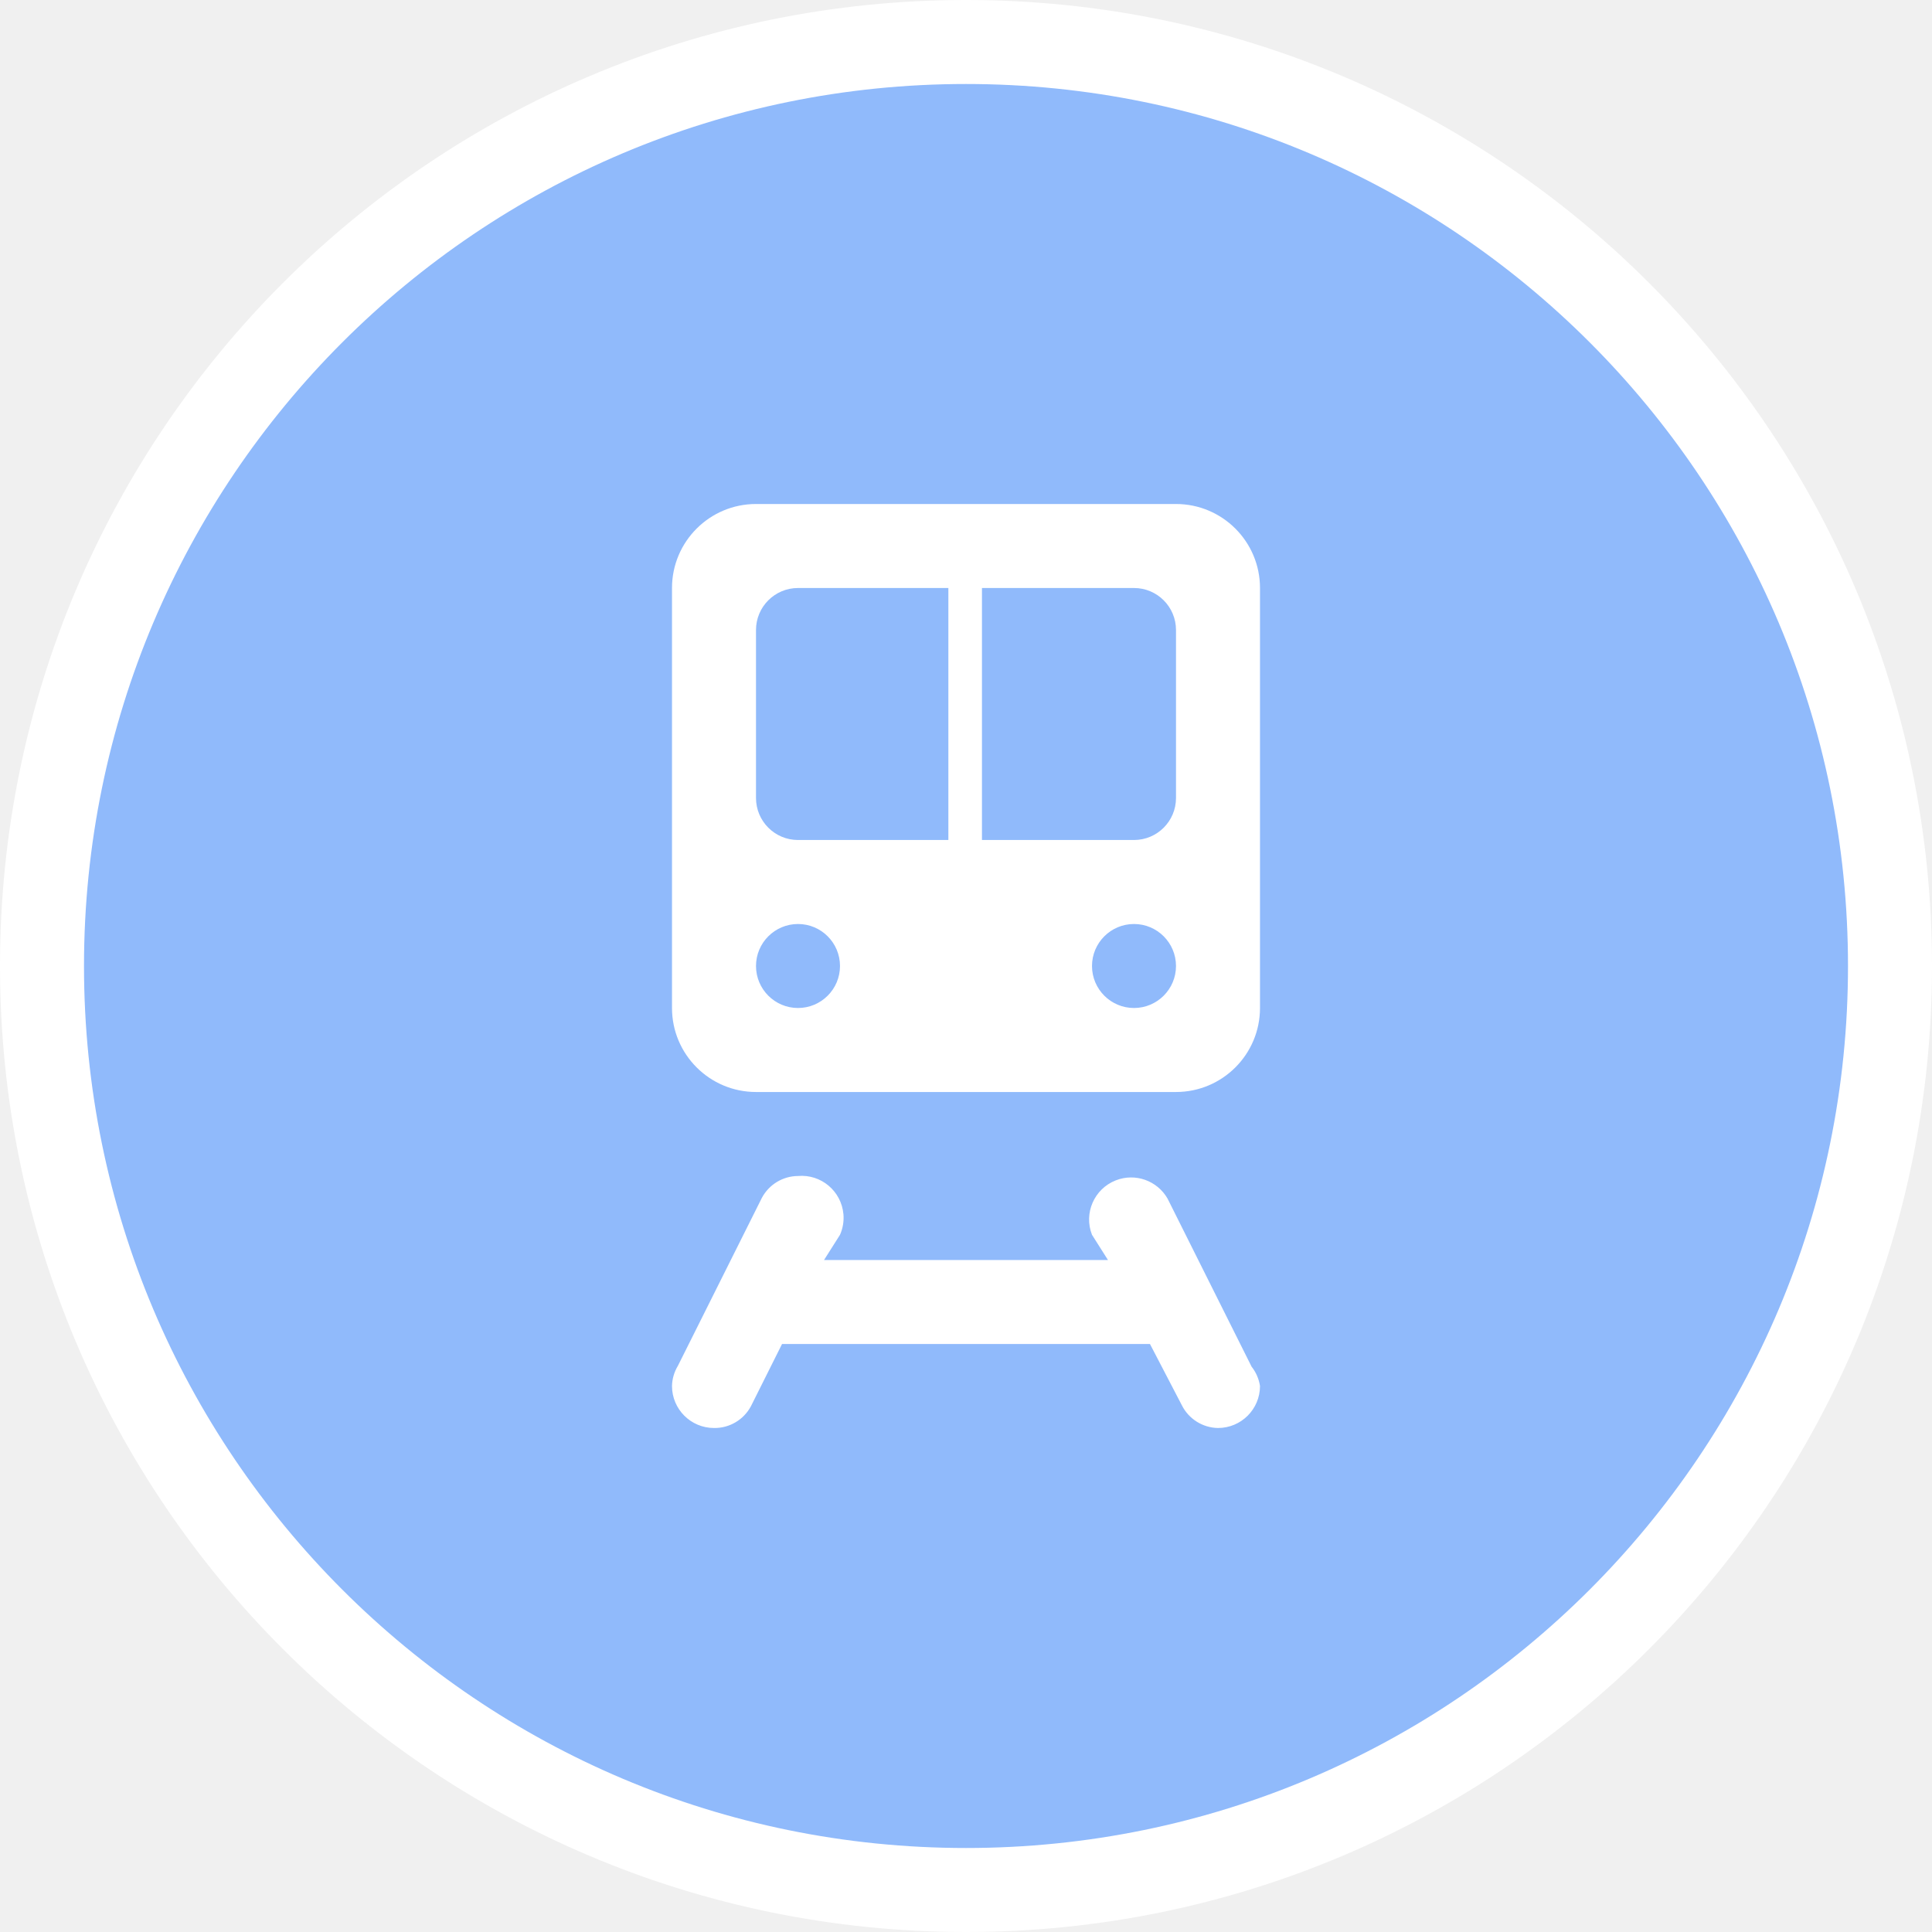
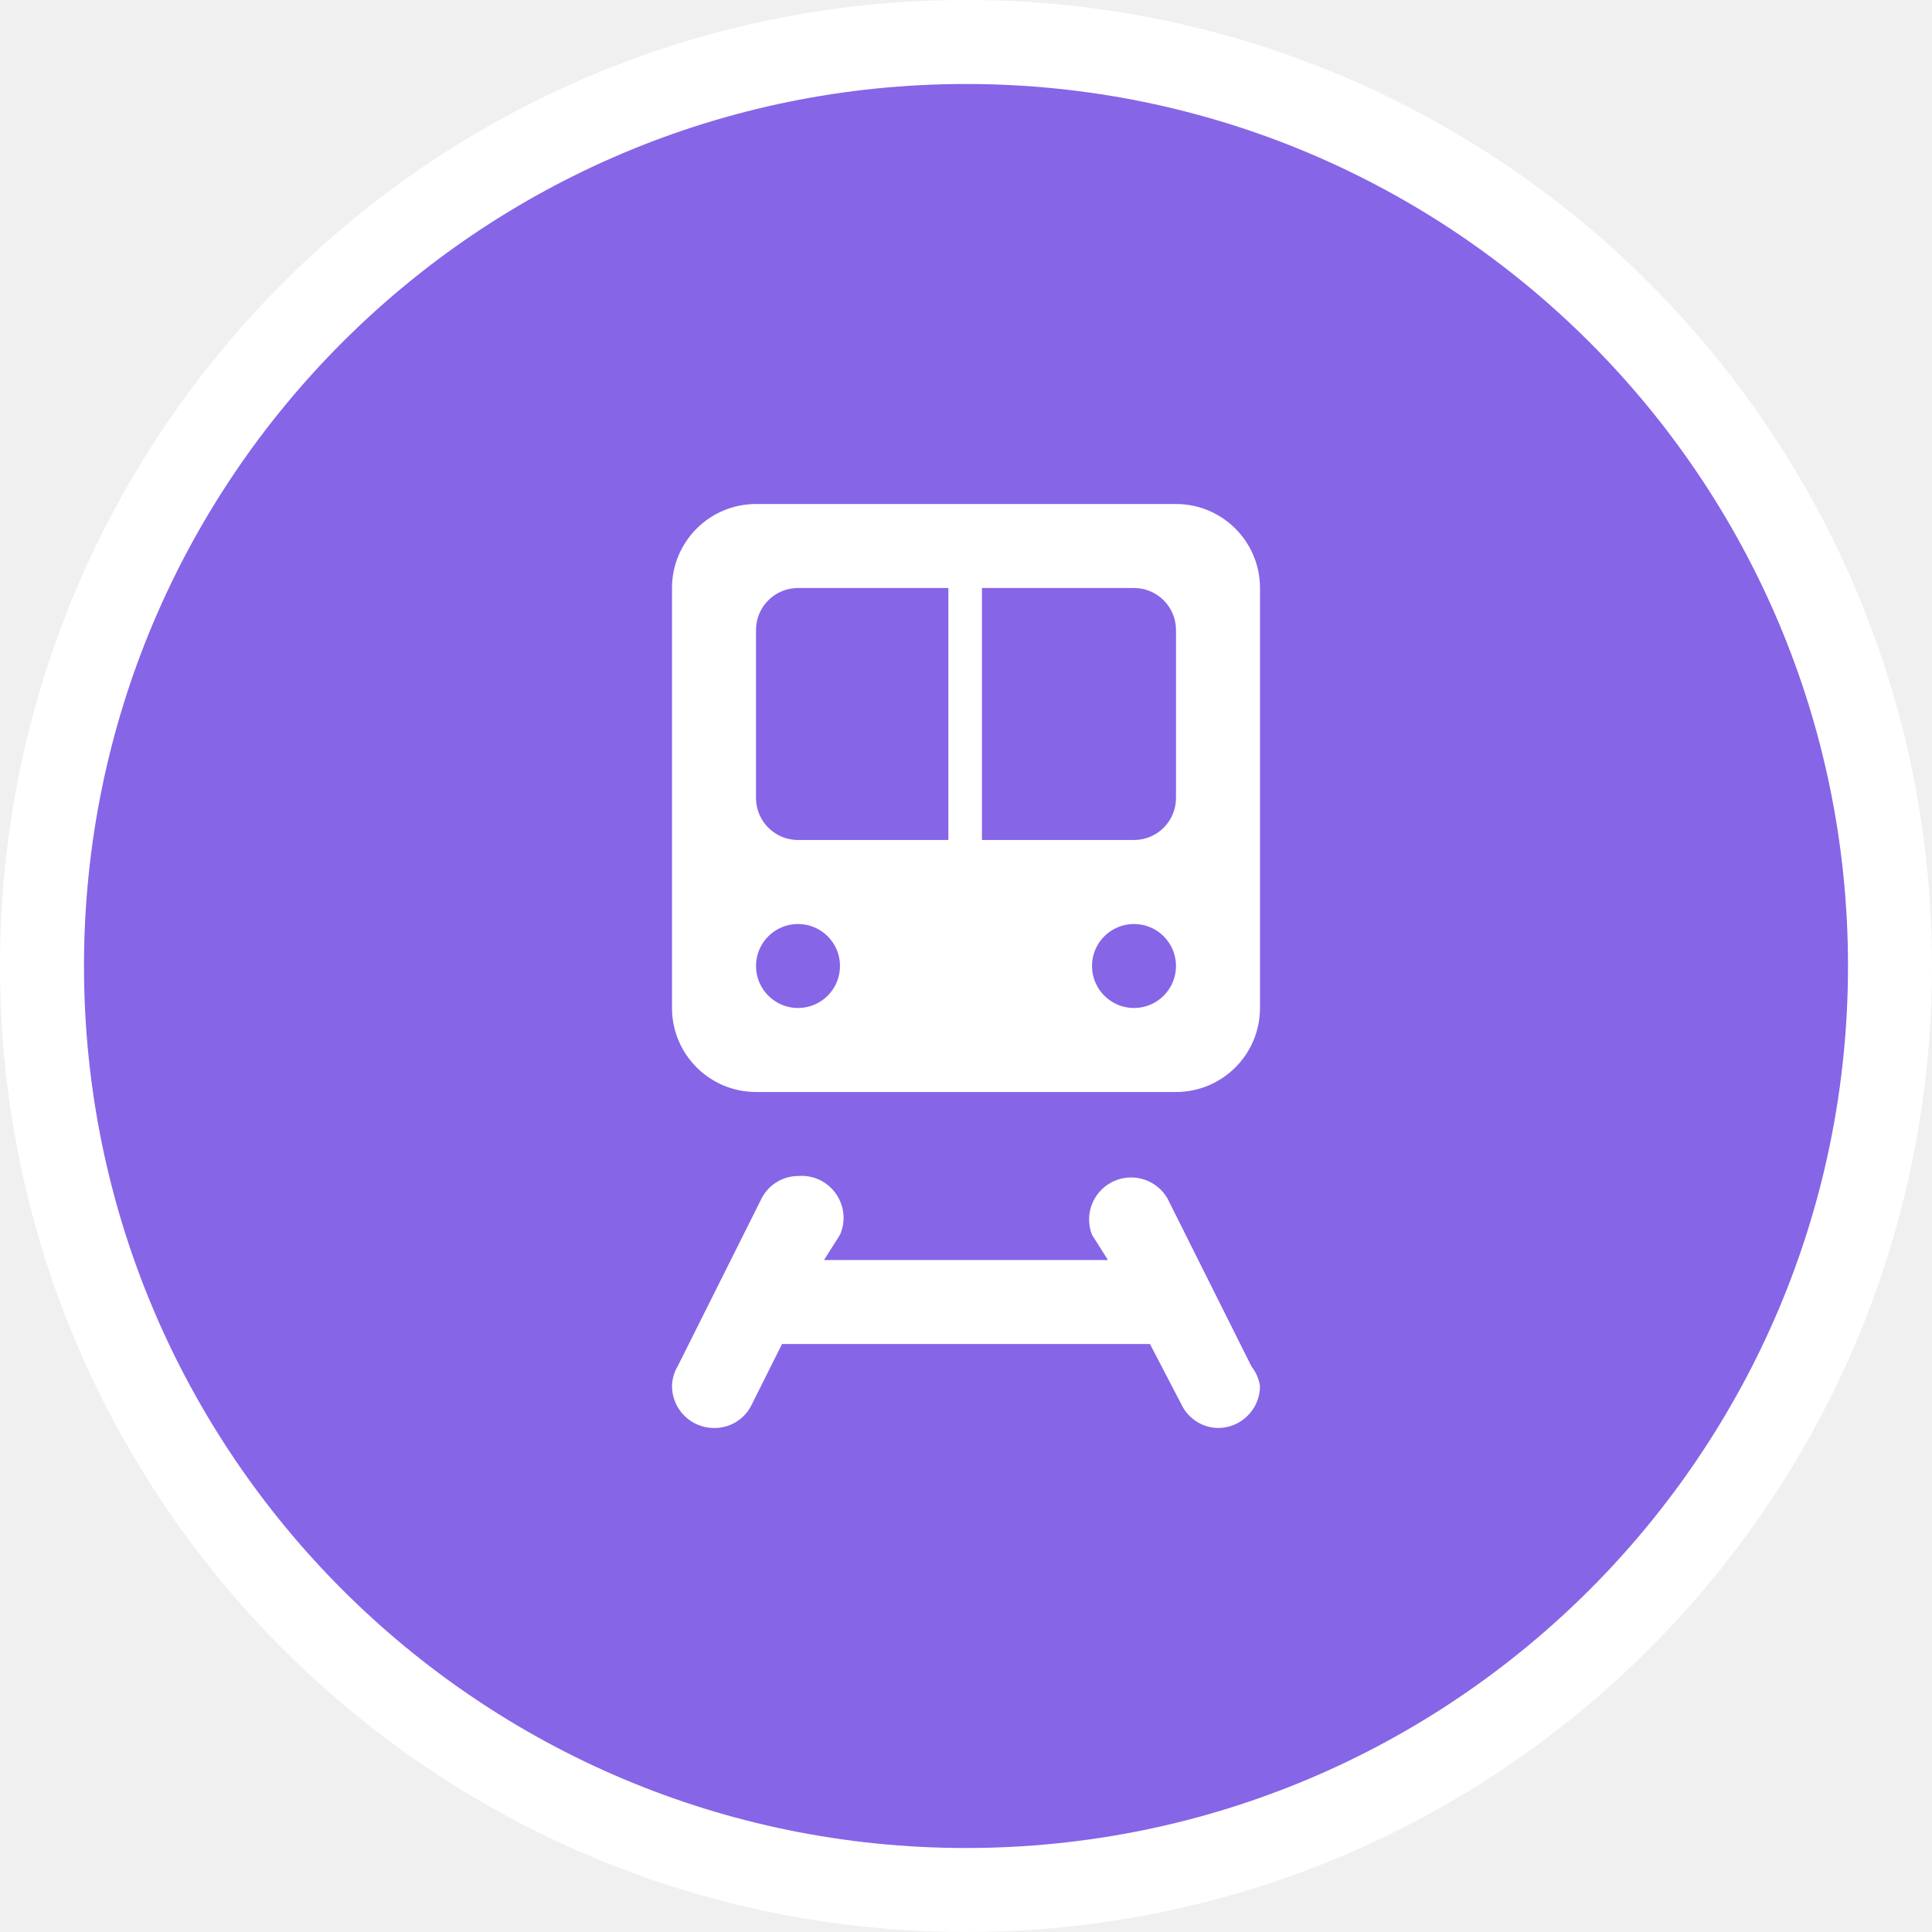
<svg xmlns="http://www.w3.org/2000/svg" viewBox="0 0 23 23" height="23" width="23">
  <rect fill="none" x="0" y="0" width="23" height="23" />
  <rect x="1" y="1" rx="10.5" ry="10.5" width="21" height="21" stroke="#ffffff" style="stroke-linejoin:round;stroke-miterlimit:4;" fill="#ffffff" stroke-width="2" />
-   <rect x="1" y="1" width="21" height="21" rx="10.5" ry="10.5" fill="#90bafb" />
+   <rect x="1" y="1" width="21" height="21" rx="10.5" ry="10.5" fill="#8665E7" />
  <path fill="#ffffff" transform="translate(6 6)" d="M9,10.5C9,10.776,8.776,11,8.5,11c-0.182-0.003-0.348-0.107-0.43-0.27l0,0L7.69,10H3.31l-0.37,0.74l0,0  C2.854,10.902,2.684,11.003,2.5,11C2.224,11,2,10.776,2,10.5c0.002-0.085,0.026-0.167,0.07-0.24l0,0l1-2l0,0  C3.155,8.101,3.32,8.001,3.5,8c0.275-0.024,0.517,0.18,0.541,0.456C4.048,8.539,4.034,8.623,4,8.7L3.81,9h3.38L7,8.7  C6.899,8.443,7.026,8.153,7.283,8.052C7.514,7.961,7.777,8.054,7.9,8.27l0,0l1,2l0,0C8.953,10.337,8.987,10.416,9,10.5z   M8,0H3C2.448,0,2,0.448,2,1v5c0,0.552,0.448,1,1,1h5c0.552,0,1-0.448,1-1V1C9,0.448,8.552,0,8,0z M3.5,6  C3.224,6,3,5.776,3,5.5S3.224,5,3.5,5S4,5.224,4,5.5S3.776,6,3.5,6z M3.5,4C3.224,4,3,3.776,3,3.5v-2  C3,1.224,3.224,1,3.5,1h1.79v3H3.5z M7.5,6C7.224,6,7,5.776,7,5.5S7.224,5,7.5,5S8,5.224,8,5.5S7.776,6,7.5,6z M8,3.5  C8,3.776,7.776,4,7.5,4H5.69V1H7.5C7.776,1,8,1.224,8,1.5V3.5z" />
</svg>
